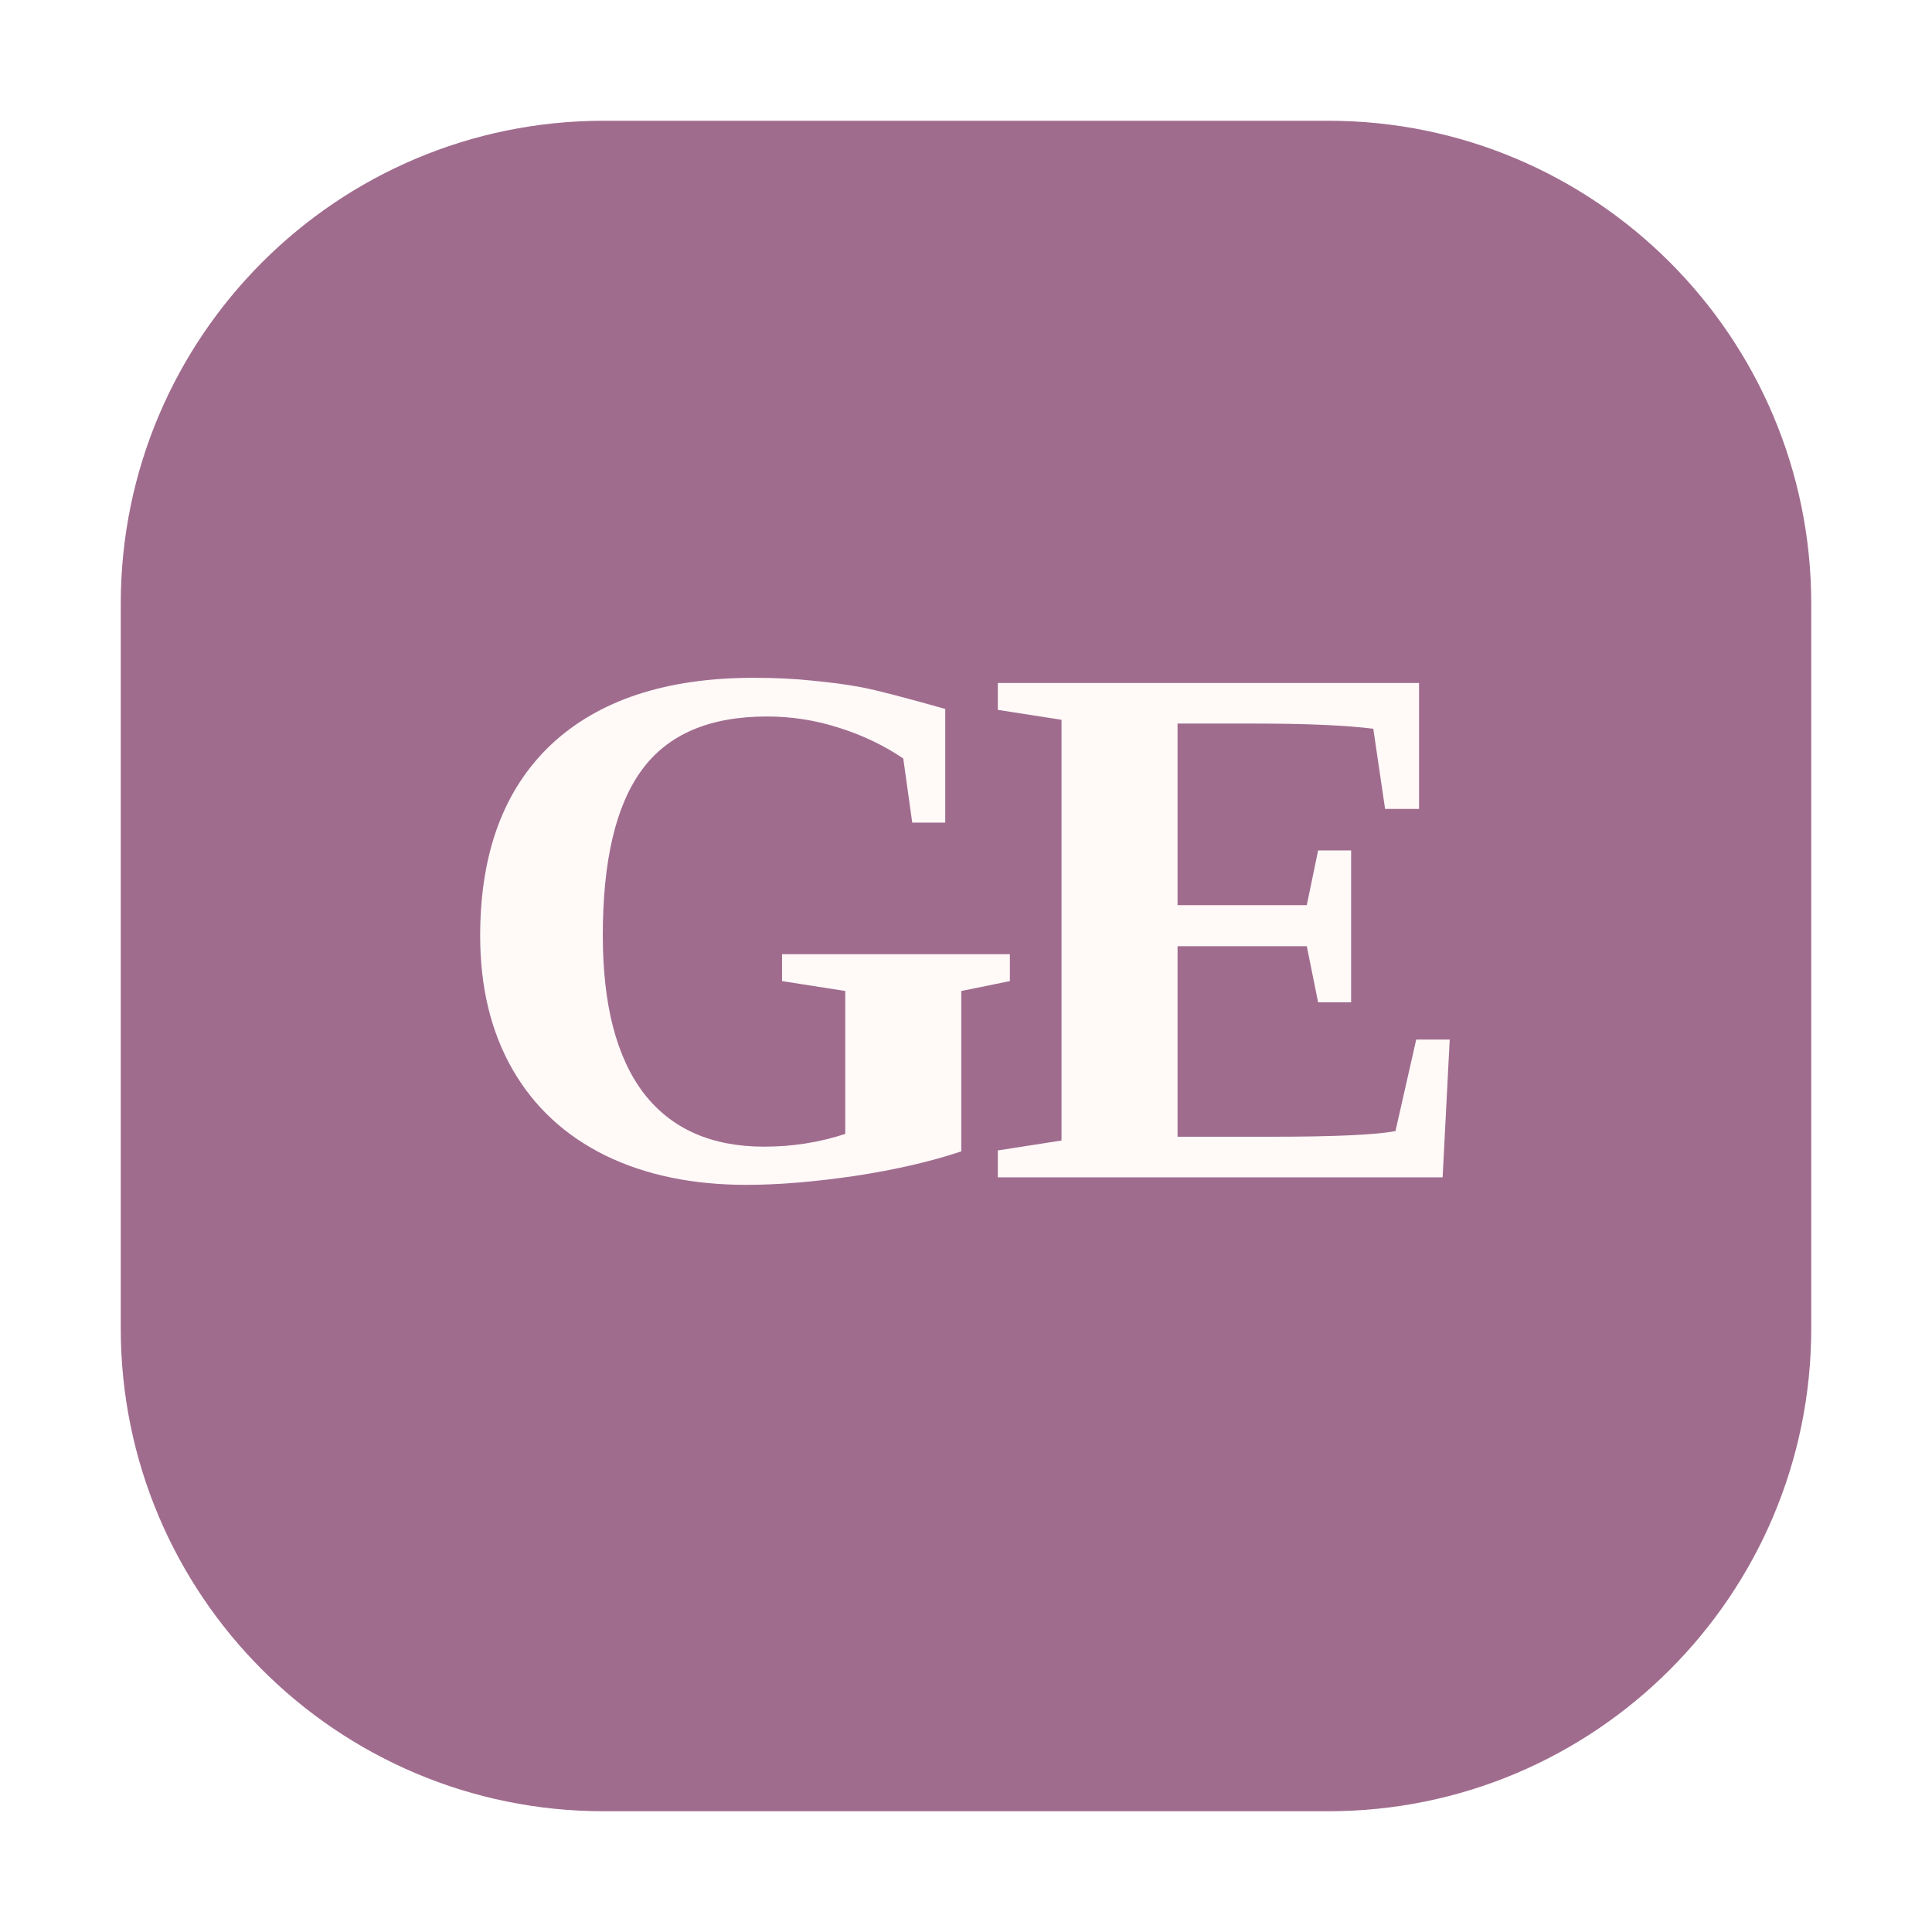
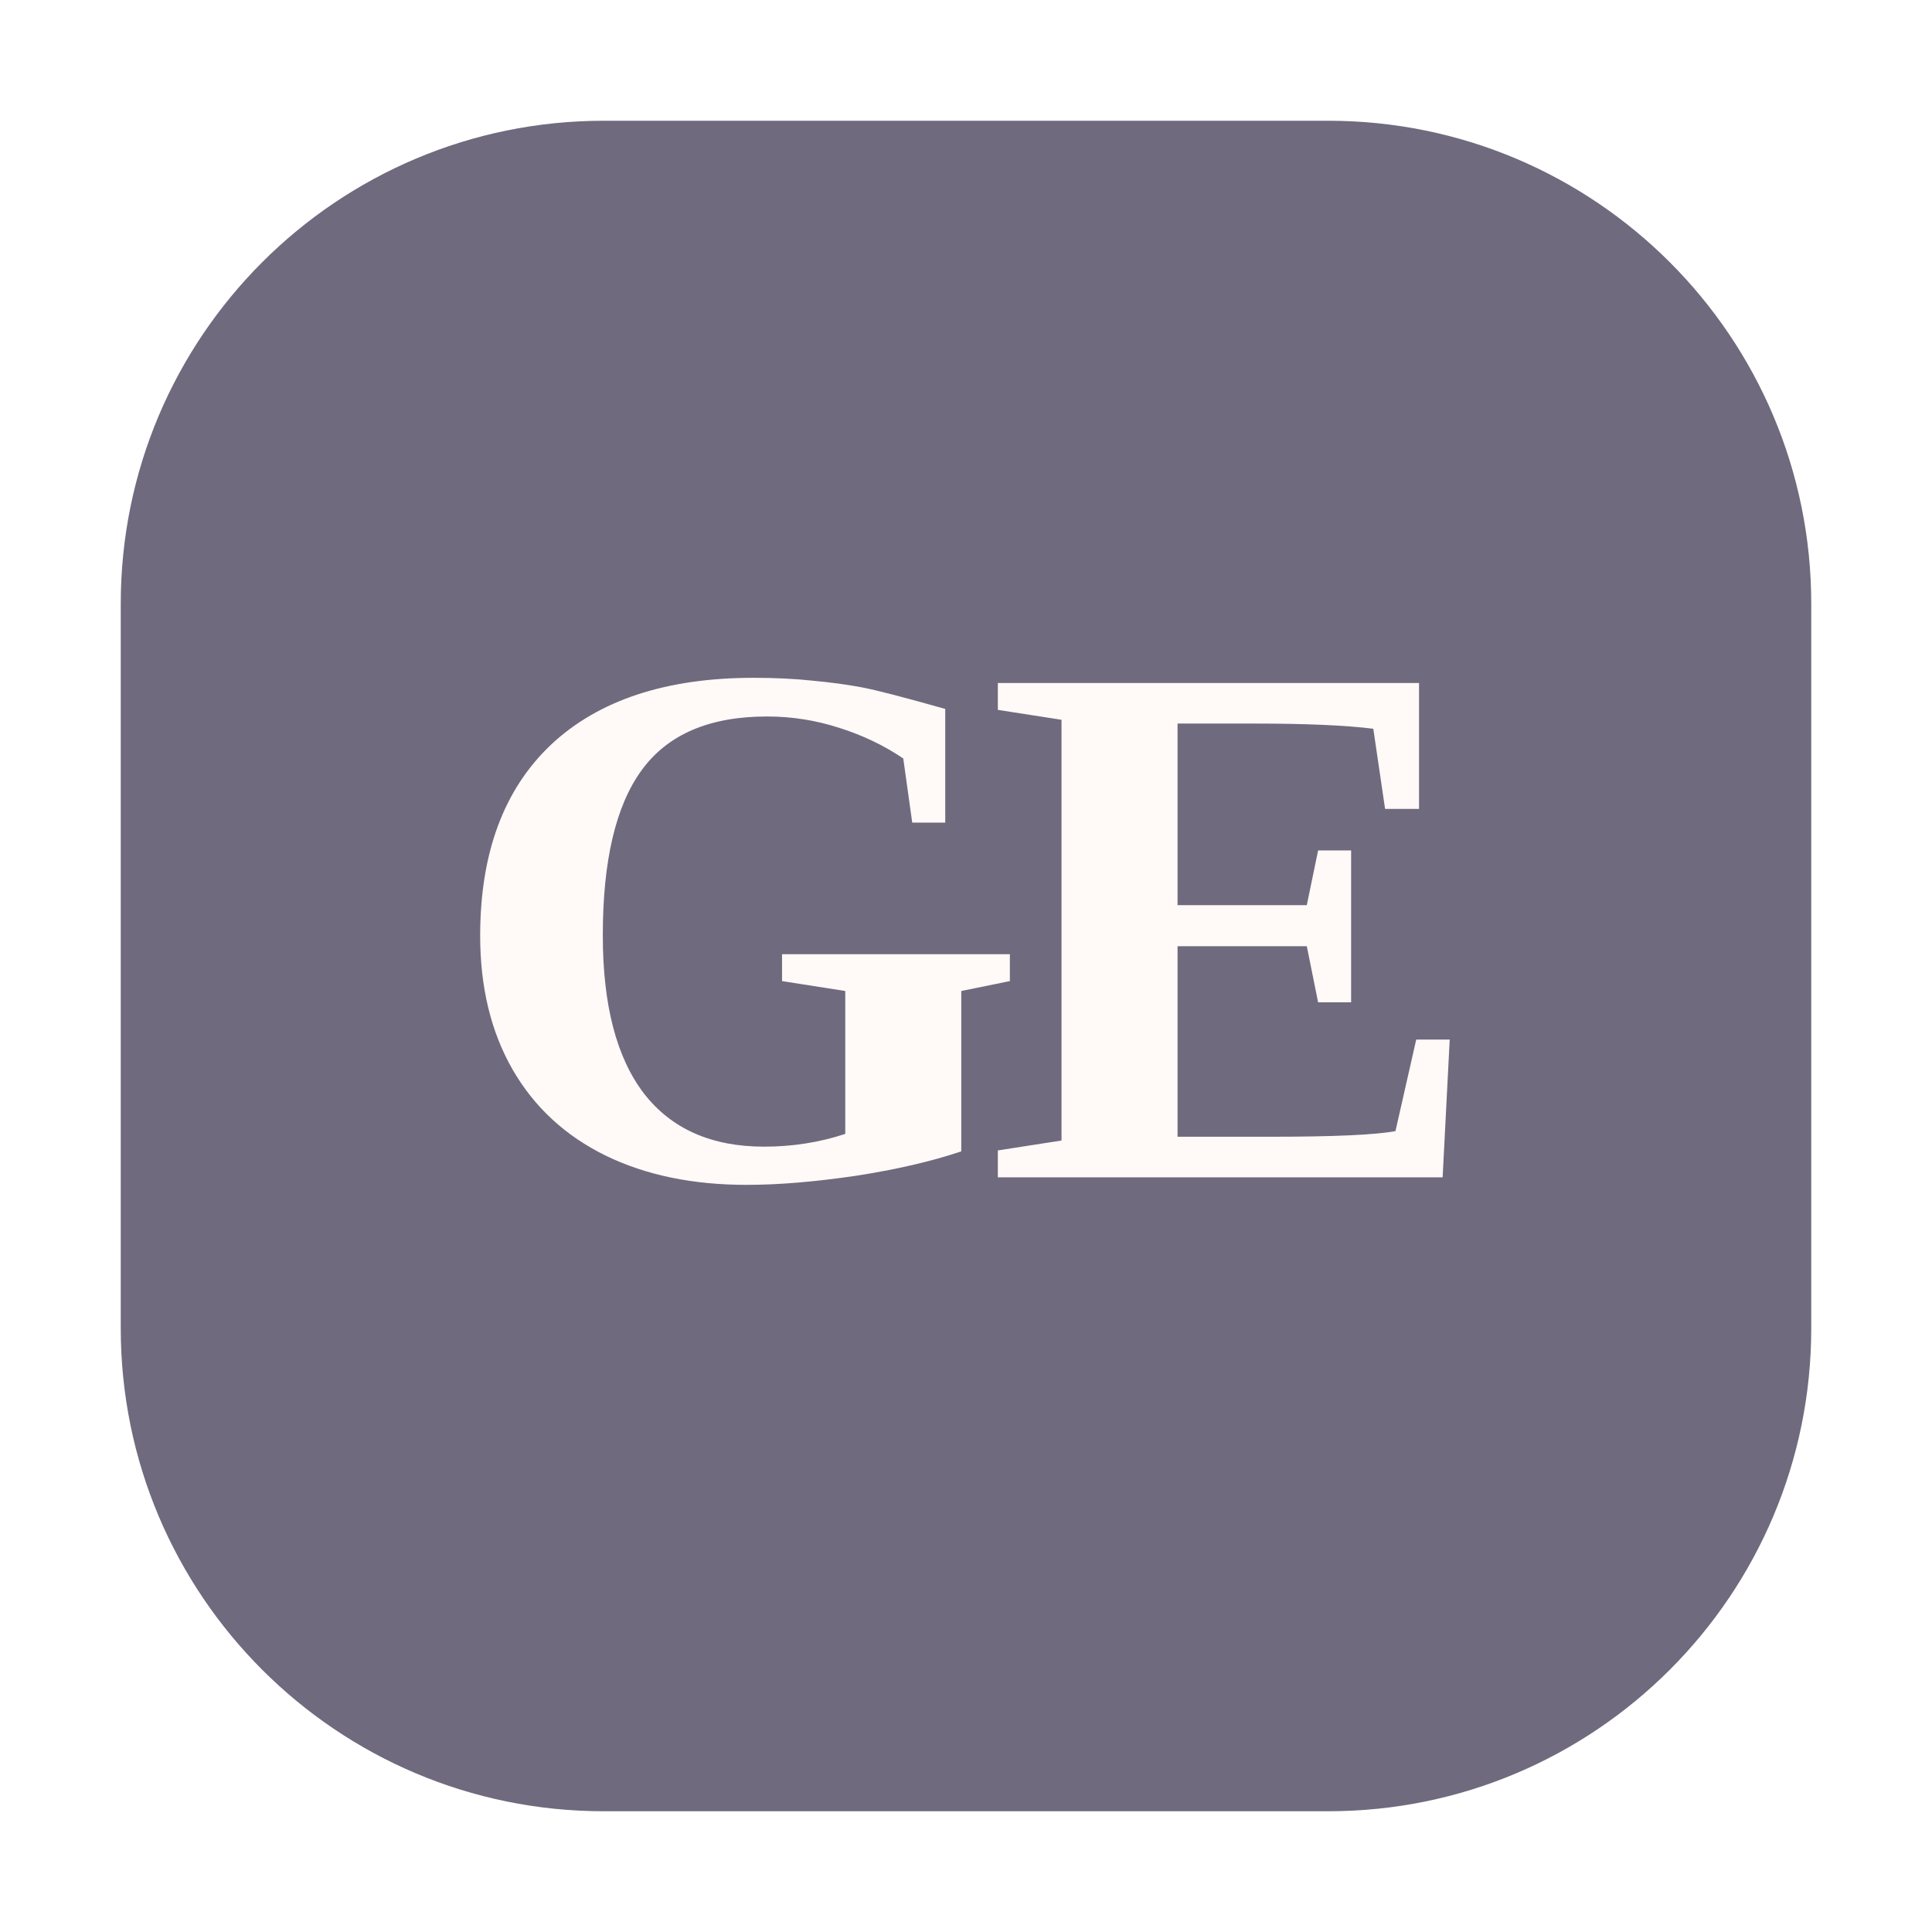
<svg xmlns="http://www.w3.org/2000/svg" viewBox="0 0 64 64">
-   <rect x="4" y="4" width="56" height="56" rx="16" fill="#A06C8E" />
+   <rect x="4" y="4" width="56" height="56" rx="16" fill="#6f6a7d" />
  <text x="32" y="39" text-anchor="middle" font-family="Georgia, 'Times New Roman', serif" font-size="25" font-weight="700" fill="#FFF9F8" letter-spacing="-1.5">GE</text>
</svg>
